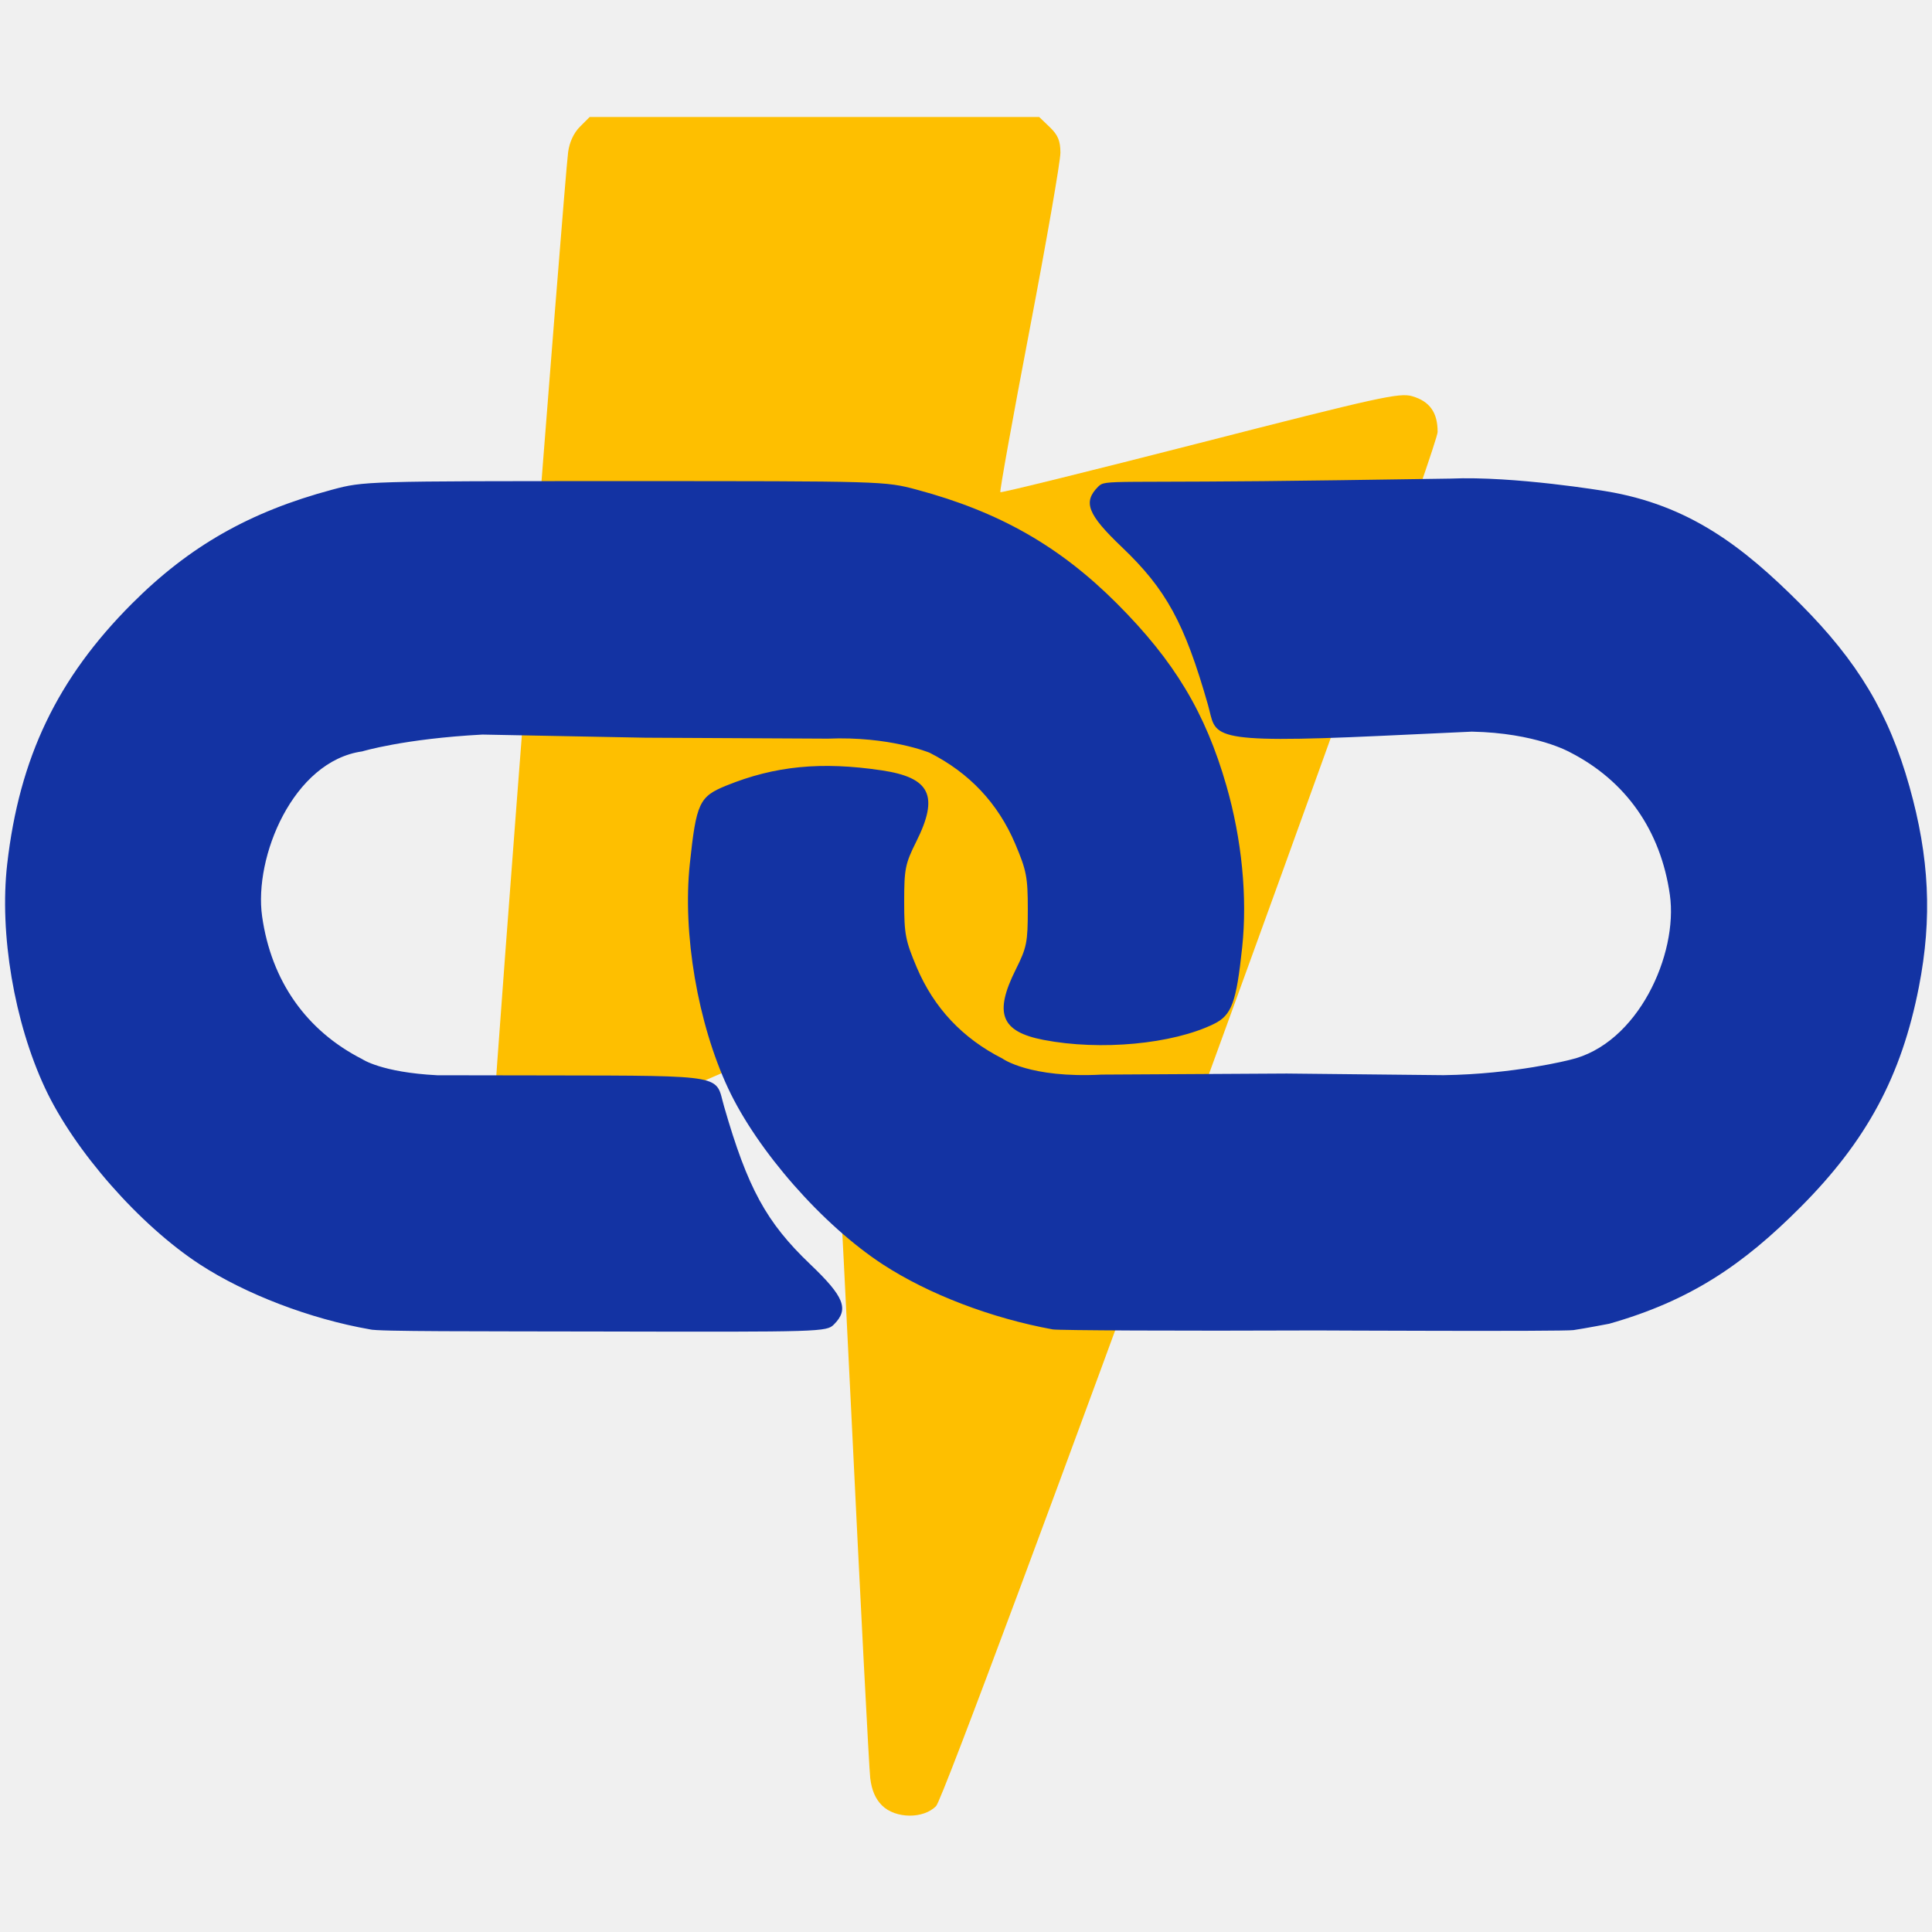
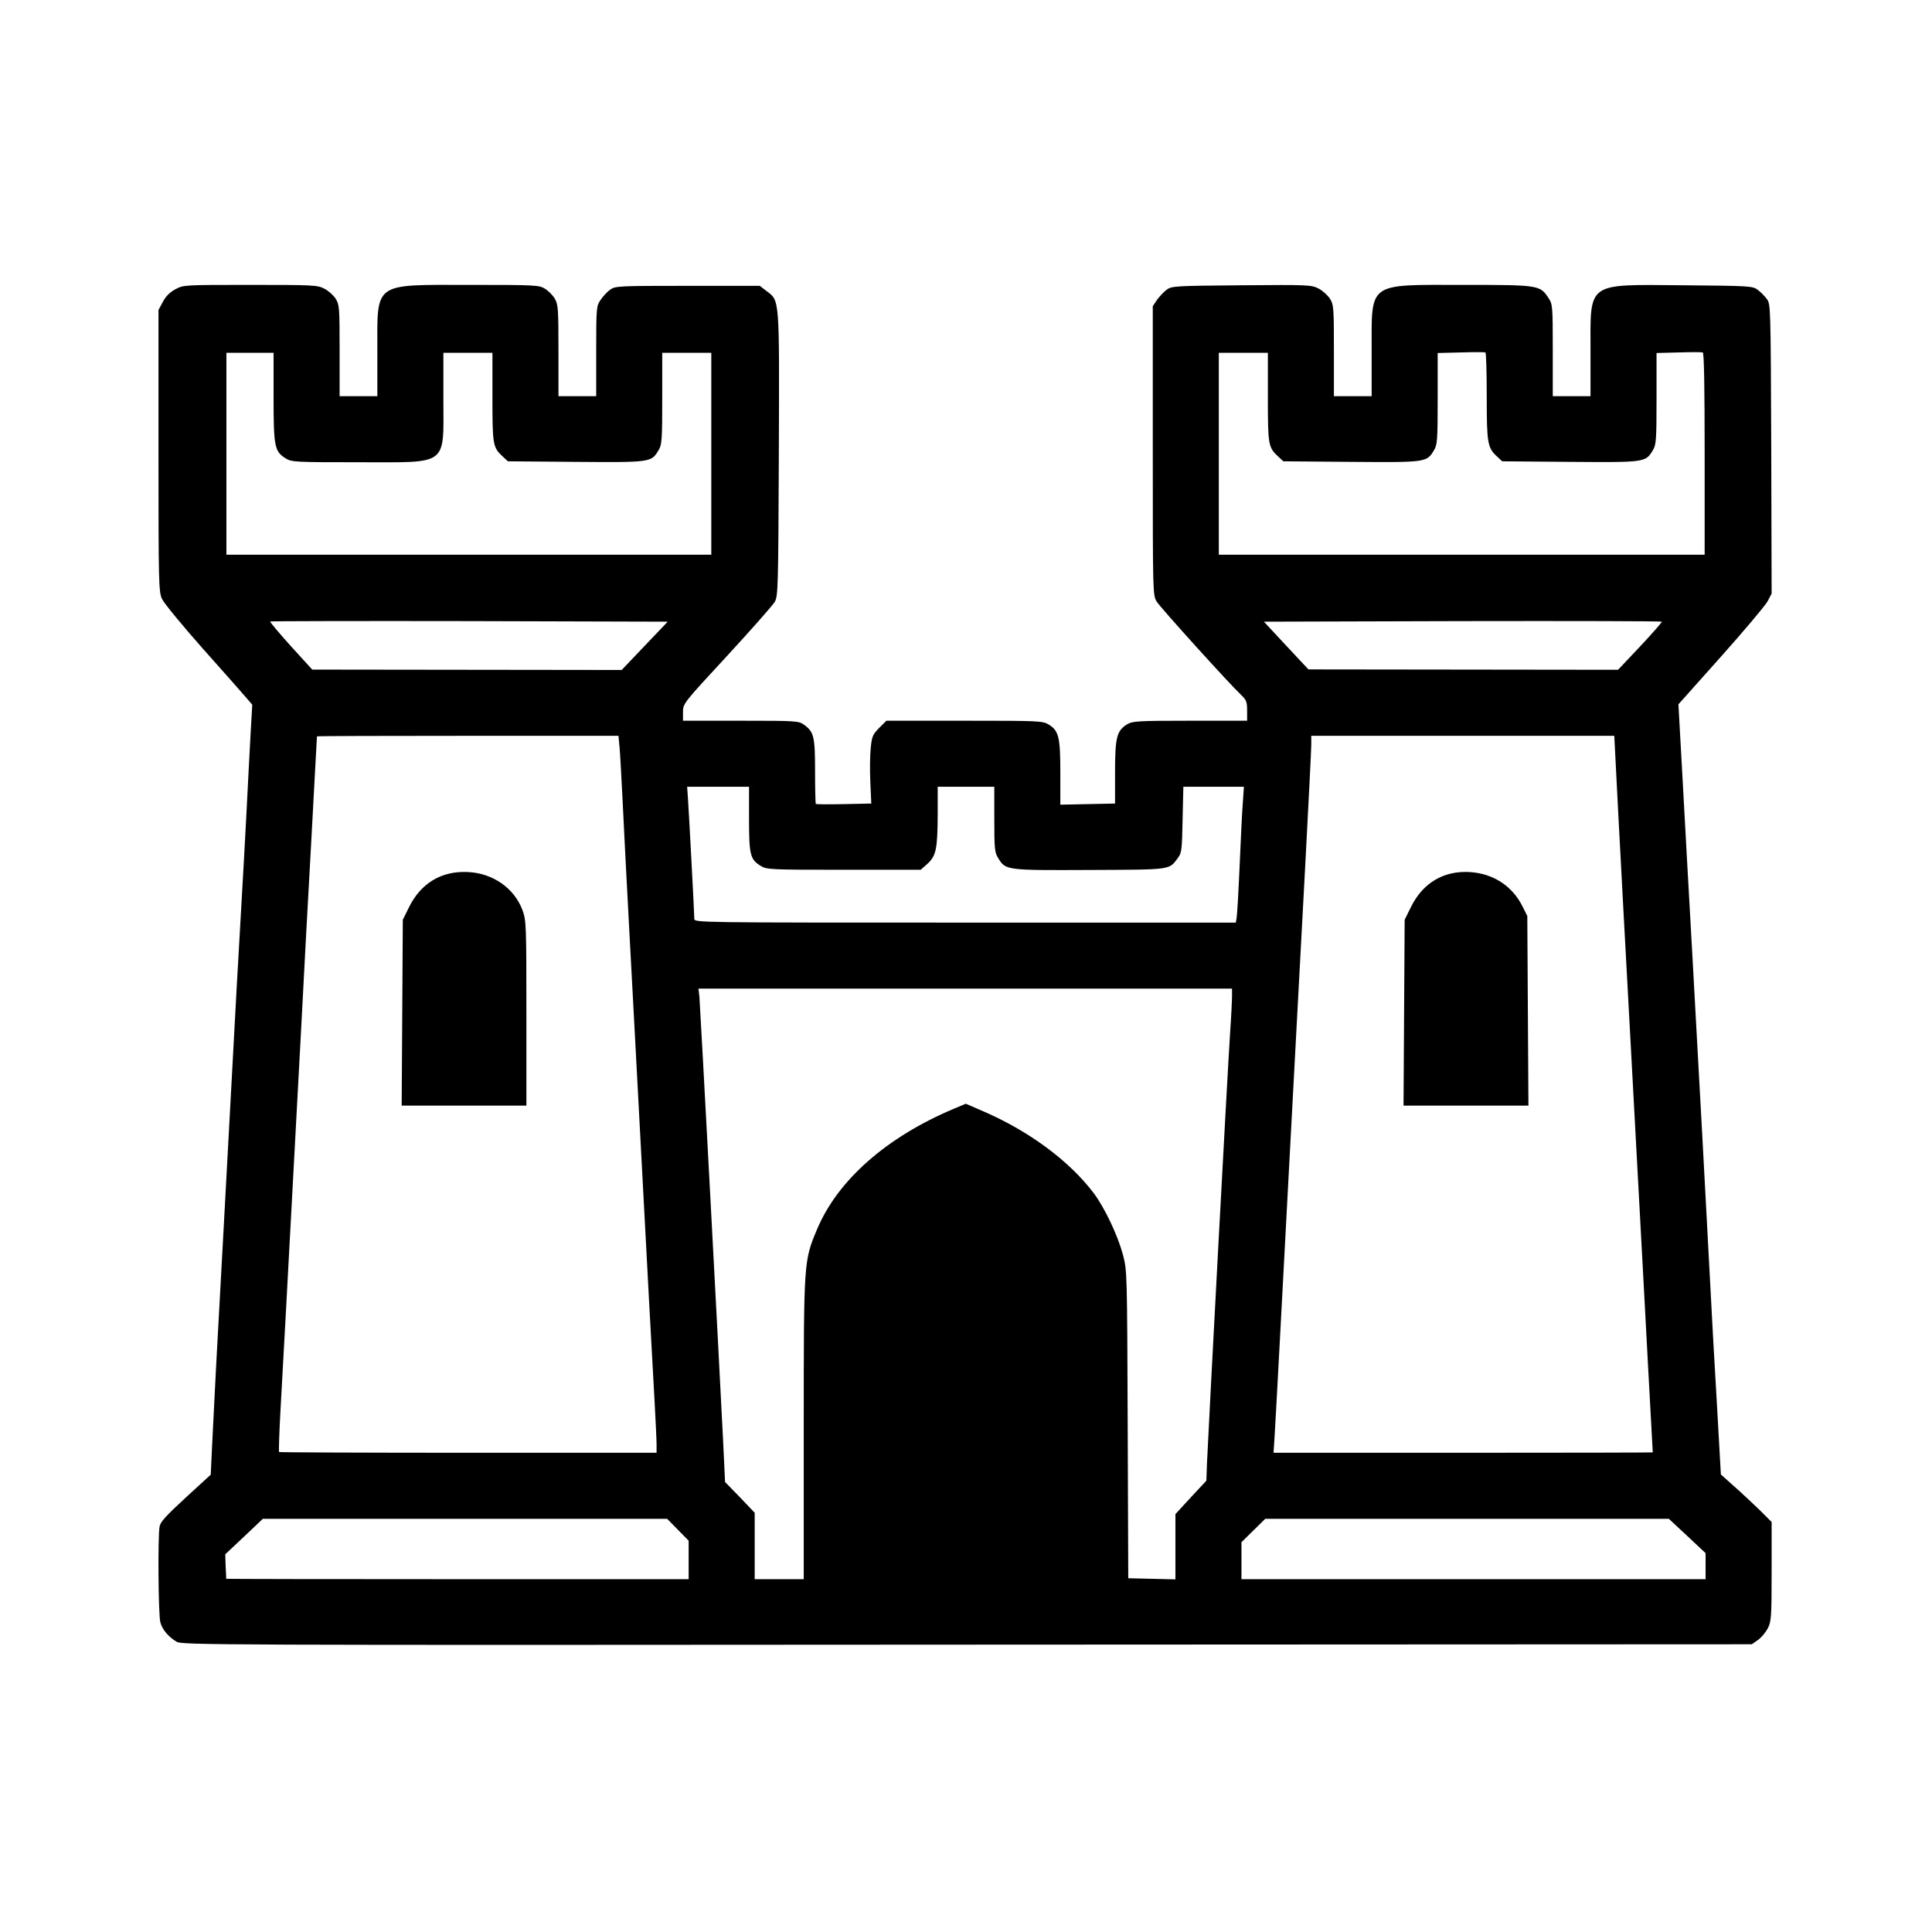
- <svg xmlns="http://www.w3.org/2000/svg" width="512" height="512" viewBox="0 0 135.467 135.467" version="1.1" id="svg21" xml:space="preserve">
-   <g id="layer1">
-     <path style="display:inline;fill:#febf00;stroke-width:0.265" d="M61.84 126.59c-.46-.458-.722-1.073-.822-1.918-.081-.684-.699-12.614-1.372-26.512-.674-13.897-1.302-25.47-1.397-25.718-.149-.387-1.565.156-10.173 3.903-6.704 2.918-10.308 4.353-10.934 4.353-.68 0-1.145-.21-1.708-.773-.676-.677-.774-.966-.774-2.3 0-1.488 4.89-64.763 5.175-66.952.09-.695.395-1.354.827-1.786l.685-.685h31.517l.742.711c.571.547.743.959.748 1.786.004.591-.966 6.167-2.155 12.391-1.19 6.224-2.115 11.363-2.057 11.421.058.058 6.356-1.497 13.996-3.454 12.526-3.21 13.987-3.533 14.873-3.278 1.234.355 1.796 1.142 1.791 2.509-.006 1.48-34.3 95.45-35.162 96.345-.884.918-2.862.896-3.8-.043z" id="path336" />
-     <path style="fill:#1333a3;stroke-width:0.265" d="M25.93 93.21c-4.168-.728-8.702-2.46-11.907-4.546-4.221-2.749-8.808-7.968-10.86-12.359C.998 71.678-.052 65.466.504 60.592c.854-7.473 3.513-13.026 8.749-18.268 4.023-4.028 8.259-6.44 14.03-7.987 2.237-.6 2.337-.603 20.505-.603 18.167 0 18.267.003 20.505.603 5.77 1.548 10.006 3.96 14.03 7.987 4.026 4.031 6.194 7.639 7.668 12.762 1.085 3.771 1.481 7.824 1.107 11.342-.413 3.884-.737 4.76-1.99 5.372-2.894 1.413-7.95 1.886-11.937 1.115-2.984-.577-3.488-1.854-1.949-4.934.772-1.544.844-1.906.845-4.21 0-2.265-.089-2.73-.881-4.6-1.205-2.842-3.21-4.975-6.008-6.393 0 0-2.82-1.166-7.137-.986l-12.798-.066-11.412-.22c-5.53.294-8.432 1.18-8.432 1.18-4.845.677-7.612 7.415-7.02 11.571.642 4.518 3.09 8.008 7.02 10.007 0 0 1.334.93 5.26 1.13l7.925.012c12.544.02 11.551-.028 12.185 2.17 1.652 5.733 2.962 8.133 6.04 11.069 2.394 2.282 2.736 3.15 1.663 4.224-.518.518-.857.528-16.206.493-8.622-.02-15.912.01-16.338-.152zm47.889.005c-4.316-.788-8.701-2.464-11.907-4.551-4.22-2.749-8.807-7.968-10.86-12.359-2.129-4.553-3.203-10.851-2.684-15.733.455-4.28.66-4.719 2.564-5.49 3.397-1.378 6.656-1.697 10.89-1.067 3.414.508 4.031 1.783 2.421 5.004-.771 1.544-.844 1.906-.844 4.21-.001 2.265.088 2.73.88 4.6 1.206 2.842 3.21 4.975 6.008 6.393 0 0 1.9 1.397 6.966 1.126l12.97-.074 10.999.114c4.964-.068 8.845-1.073 8.845-1.073 4.783-1.08 7.611-7.416 7.02-11.572-.643-4.518-3.086-8-7.02-10.005 0 0-2.377-1.35-6.864-1.437l-6.321.293c-12.531.58-11.555.028-12.182-2.17-1.636-5.73-2.927-8.096-6.033-11.058-2.413-2.301-2.749-3.16-1.662-4.246.535-.535.719-.212 16.867-.448l7.83-.114c4.475-.193 10.878.882 10.878.882 5.858.959 9.647 3.893 13.633 7.884 4.05 4.055 6.225 7.687 7.667 12.807 1.406 4.988 1.609 9.247.67 14.058-1.223 6.274-3.665 10.81-8.337 15.487-3.985 3.99-7.666 6.52-13.382 8.142 0 0-1.739.334-2.503.445-.737.106-17.988.024-17.988.024-9.823.042-18.157-.005-18.521-.072z" id="path1143" />
+ <svg xmlns="http://www.w3.org/2000/svg" version="1.1" width="2048px" height="2048px" viewBox="0 0 2048 2048" preserveAspectRatio="xMidYMid meet">
+   <g fill="#000000">
+     <path d="M181 1746.20 c-8.80 -5.40 -14.80 -12.60 -17 -20.40 -2.20 -7.40 -2.80 -103.40 -0.80 -113.80 1 -5 7.40 -11.80 27.80 -30.60 l26.40 -24.20 1.40 -30.20 c0.80 -16.40 2.80 -53.80 4.20 -83 1.60 -29.20 5.60 -103.40 9 -165 12 -223.40 16 -294.60 18 -328 2 -33.40 6.80 -122.60 9.20 -174 l1.40 -26 -12 -13 c-39.20 -42.60 -79.60 -90.20 -82.80 -97 -3.60 -7.60 -3.80 -16.60 -3.80 -163.20 l0 -155.20 4.60 -8.60 c3.20 -6 7.40 -10.20 13.40 -13.40 8.60 -4.60 9.20 -4.60 85.40 -4.60 72.40 0 77.20 0.20 84.40 4 4.40 2.20 9.60 7 12 10.60 4 6.40 4.20 9.60 4.20 55.20 l0 48.20 14 0 14 0 0 -47.60 c0 -54.80 0.80 -58 16 -65.80 8.80 -4.60 9.80 -4.60 88 -4.60 75.40 0 79.40 0.20 85.60 4 3.60 2.20 8.20 6.80 10.40 10.40 3.60 6.20 4 10.20 4 55.20 l0 48.40 14 0 14 0 0 -47.80 c0 -46 0.20 -47.80 4.60 -54.20 2.40 -3.60 7 -8.60 10 -10.80 5.60 -4.20 7.60 -4.20 88.20 -4.20 l82.60 0 7 5.40 c14.20 10.80 13.80 4.40 13.20 178.60 -0.60 146.80 -0.80 156.40 -4.20 162.80 -2 3.60 -24.80 29.40 -50.60 57.40 -25.80 27.80 -46.80 52 -46.80 53.80 0 2.60 7.60 3 61.20 3 58.80 0 61.40 0.20 67 4.20 10.60 7.60 11.80 12.20 11.80 49.80 l0 34 23 0 23 0 0 -28.40 c0.20 -37.40 1.60 -44.80 10.80 -53 l7.20 -6.60 88.40 0 c85.40 0 88.80 0.20 95.20 4 10.80 6.60 12.40 13.60 12.40 51 l0 33 23 0 23 0 0 -33.20 c0 -37.20 1.80 -44.20 12.80 -51 5.80 -3.40 11 -3.80 66.80 -3.80 l60.40 0 0 -4.60 c0 -2.60 -2.80 -7.20 -6.20 -10.60 -12.80 -12 -85.60 -92.60 -89.60 -99 -4.20 -6.80 -4.20 -8.60 -4.20 -166 l0 -159.20 4.40 -6.60 c2.60 -3.60 7.20 -8.60 10.20 -10.80 5.60 -4 8.20 -4.20 85.40 -4.80 76.60 -0.60 80.20 -0.40 87.80 3.40 4.20 2.20 9.60 7.20 12 10.80 4 6.40 4.20 9.60 4.20 55.20 l0 48.20 14 0 14 0 0 -47.60 c0 -54.80 0.80 -58 16 -66 8.80 -4.40 9.80 -4.40 87 -4.40 87 0 87.20 0 96.40 13.80 4.40 6.60 4.60 8.20 4.60 55.40 l0 48.80 14 0 14 0 0 -47.60 c0 -54.80 0.80 -58 16.20 -66 8.80 -4.40 9 -4.60 88.20 -4 76.60 0.60 79.60 0.80 84.80 4.80 3 2.20 7.40 6.60 9.60 9.60 4.20 5.40 4.20 7.40 4.80 165 l0.40 159.40 -4.40 8.40 c-2.60 4.60 -24.60 30.80 -49.20 58.40 l-44.60 50 4 73.60 c11.60 205 23 412.60 28.20 512.40 2.20 42.40 5.80 109 8.20 148 l4 71 13.40 12 c7.40 6.40 19.40 17.80 27 25 l13.40 13.40 0 58.40 c0 54.20 -0.20 59 -4 66.20 -2.20 4.20 -6.80 9.80 -10.40 12.40 l-6.60 4.60 -838 0.40 c-814.80 0.60 -838.20 0.40 -844 -3.20z m543 -92.60 l0 -14.40 -11.40 -11.60 -11.40 -11.60 -208.20 0 -208.20 0 -19.40 18.20 c-18.20 17 -19.40 18.60 -19.40 26 l0 7.80 239 0 239 0 0 -14.40z m122 -145 c0 -177.80 0 -177.80 14 -211.20 20 -48.20 65 -90.20 129 -120.60 31 -14.80 35.40 -15.20 57 -5.80 50.40 21.60 93.40 53.20 119.40 87.80 11.80 15.80 25.40 44.60 31 65.40 4.40 16.60 4.40 19.20 5 180.40 l0.80 163.40 18.80 0 19 0 0 -34.40 0 -34.60 16.40 -17.80 16.40 -17.60 0.60 -17.40 c1.40 -32.20 19.20 -367.40 23.60 -444.20 0.60 -10.40 1.60 -25.60 2.20 -33.40 l1.20 -14.60 -276.20 0 c-267.80 0 -276.20 0.20 -276.20 3.80 0 2 5 95.80 11 208.40 6 112.60 12 226 13.40 251.80 l2.20 47 15.80 16.20 15.60 16.40 0 35.20 0 35.20 20 0 20 0 0 -159.40z m956 151.60 c0 -7.40 -1.20 -9 -19.40 -26 l-19.60 -18.20 -208 0 -207.80 0 -12.60 12.40 -12.60 12.40 0 13.60 0 13.60 240 0 240 0 0 -7.80z m-1112 -129 c0 -1.60 -1 -18.40 -2 -37.40 -2 -35.20 -7.80 -141.40 -17 -315.80 -2.80 -52.20 -7.20 -136.40 -10 -187 -2.80 -50.60 -5.80 -111.80 -7 -136 -1.20 -24.20 -2.60 -49.60 -3.20 -56.40 l-1.20 -12.60 -153.80 0 c-84.60 0 -153.80 0.20 -153.80 0.60 0 0.20 -2.80 50 -6 110.40 -6.80 122.60 -16.40 304.20 -21 391 -1.60 31.40 -3.40 63.80 -4 72 -1.20 17.40 -9 162.80 -9 169.60 l0 4.40 194 0 c164.20 0 194 -0.40 194 -2.80z m1055.20 -3.60 c-0.60 -3.60 -1.60 -17.80 -2.20 -31.60 -1 -24.80 -2.80 -58.60 -20 -374 -5 -90.80 -11 -203.40 -13.40 -250.40 l-4.40 -85.60 -154.60 0 -154.60 0 0 9.60 c0 5.20 -2.80 59.40 -6 120.40 -3.40 61 -10 187 -15 280 -5 93 -10.80 201.60 -13 241.60 -2.20 40 -4 78 -4 84.60 l0 11.80 194 0 194.20 0 -1 -6.40z m-440.40 -560 c0.60 -2.60 2 -28 3.20 -56.60 1.20 -28.60 2.60 -56.20 3.20 -61.40 l1.20 -9.60 -26 0 -26 0 -0.80 34.80 c-0.60 31.60 -1 35.40 -4.80 40.40 -9.80 13.20 -5.20 12.60 -99.80 13 -95.60 0.60 -94.80 0.80 -103 -12.80 -3.60 -5.60 -4 -10.20 -4 -40.80 l0 -34.60 -24 0 -24 0 0 29.60 c-0.20 36.20 -1.60 43.40 -10.80 52 l-7.20 6.40 -87 0 c-96.20 0 -95.40 0.20 -103 -12.60 -3.60 -5.60 -4 -10.20 -4 -40.80 l0 -34.60 -26 0 -26 0 0 9.60 c0 5.20 1.40 32.40 3 60.40 1.60 28 3 53.40 3 56.60 l0 5.40 281 0 281 0 0.80 -4.40z m-632.80 -283 l18.20 -19.60 -97 -0.60 c-53.40 -0.20 -140.80 -0.20 -194 0 l-96.80 0.60 17.20 19.40 17.40 19.40 158.40 0.20 158.20 0 18.40 -19.40z m1056 -0.60 l18.40 -20 -194.20 0 c-106.80 0 -194.20 0.60 -194.20 1.40 0 0.80 7.80 9.60 17.60 19.80 l17.40 18.20 158.20 0.40 158.40 0.20 18.40 -20z m-980 -203 l0 -101 -20 0 -20 0 0 48.60 c0 44.40 -0.40 49 -4 54.80 -7.80 12.80 -7.80 12.80 -93.80 12.20 l-77.80 -0.60 -5.40 -5 c-10.60 -9.80 -11 -12.20 -11 -63 l0 -47 -20 0 -20 0 0 48 c0 53.40 -0.60 56.80 -12.60 64 -6 3.80 -10.60 4 -83.20 4 -103.20 0 -96.20 5 -96.20 -68.80 l0 -47.20 -19 0 -19 0 0 101 0 101 251 0 251 0 0 -101z m1053.20 97.80 c-0.60 -1.80 -1.20 -47.20 -1.20 -101 l0 -97.80 -19 0 -19 0 0 48.60 c0 44.40 -0.40 49 -4 54.80 -7.80 12.80 -7.80 12.80 -93.80 12.20 l-77.80 -0.60 -5.40 -5 c-10.20 -9.40 -11 -14 -11 -64 l0 -46 -20 0 -20 0 0 48.60 c0 44.40 -0.40 49 -4 54.80 -7.80 12.80 -7.80 12.80 -93.80 12.20 l-77.80 -0.60 -5.40 -5 c-10.60 -9.80 -11 -12.20 -11 -63 l0 -47 -20 0 -20 0 0 101 0 101 252.20 0 c229.20 0 252.20 -0.20 251 -3.20z" />
+     <path d="M420.40 1073.40 l0.60 -104.40 6.60 -13.40 c8 -16.20 20.40 -27.80 36.20 -33.60 16.20 -6.20 48.80 -5.20 63.20 2 14.40 7 27.60 21 32.80 34.60 4 11.20 4.20 14.20 4.20 115.40 l0 104 -72 0 -72.20 0 0.60 -104.60z" />
+     <path d="M1482.40 1073.40 l0.60 -104.40 6.60 -13.40 c8 -16.20 20.40 -27.80 36.20 -33.80 15.80 -5.80 48.60 -4.80 62.80 2 12.60 6.20 25.20 18.80 31.40 31.20 l5 10 0.60 106.60 0.60 106.40 -72.20 0 -72.20 0 0.60 -104.60z" />
+   </g>
+   <g fill="#ffffff">
+     <path d="M0 1024 l0 -1024 1024 0 1024 0 0 1024 0 1024 -1024 0 -1024 0 0 -1024z m1863.60 714.40 c3.60 -2.60 8.20 -8.20 10.40 -12.40 3.60 -7.20 4 -12 4 -60.20 l0 -52.40 -13.40 -13.40 c-7.60 -7.20 -19.60 -18.60 -27 -25 l-13.40 -12 -4 -71 c-2.40 -39 -6 -105.60 -8.20 -148 -4.40 -83.80 -8.80 -164.60 -18 -331 -3.40 -59.40 -8 -143.60 -10.40 -187.20 l-4.40 -79.20 45 -50.40 c24.60 -27.60 46.80 -54 49.40 -58.60 l4.40 -8.40 -0.40 -153.40 c-0.60 -151.60 -0.60 -153.60 -4.80 -159 -2.20 -3 -6.60 -7.40 -9.60 -9.60 -5.20 -4 -8.40 -4.20 -78.80 -4.80 -103.60 -0.80 -98.40 -4.40 -98.40 70 l0 47.60 -20 0 -20 0 0 -48.80 c0 -47.20 -0.20 -48.80 -4.60 -55.40 -9 -13.60 -10 -13.80 -90.40 -13.80 -102 0 -97 -3.80 -97 70.40 l0 47.60 -20 0 -20 0 0 -48.20 c0 -45.60 -0.20 -48.80 -4.20 -55.20 -2.40 -3.60 -7.80 -8.60 -12.20 -10.80 -7.40 -3.80 -11 -4 -81.60 -3.40 -71.20 0.60 -74 0.80 -79.40 4.80 -3 2.20 -7.60 7.20 -10.20 10.80 l-4.40 6.60 0 153.20 c0 151.40 0 153.20 4.20 160 4 6.40 76.80 87 89.60 99 5.40 5.20 6.20 7.20 6.20 16.60 l0 10.60 -60.40 0 c-55.80 0 -61 0.40 -66.80 3.80 -11 6.80 -12.80 13.80 -12.80 50.80 l0 33.20 -29 0.60 -29 0.60 0 -33.60 c0 -38 -1.60 -44.80 -12.40 -51.40 -6.40 -3.80 -9.80 -4 -89.40 -4 l-82.60 0 -7.60 7.60 c-6.80 6.80 -7.80 9 -9 21.40 -0.80 7.60 -1 24 -0.40 36.40 l1 22.40 -29 0.60 c-15.80 0.40 -29.40 0.20 -29.80 -0.20 -0.40 -0.40 -0.80 -16 -0.80 -34.60 0 -37 -1.20 -41.80 -11.80 -49.40 -5.60 -4 -8.20 -4.20 -67 -4.20 l-61.20 0 0 -9 c0 -9.20 0 -9.20 46.80 -59.80 25.80 -28 48.60 -53.80 50.60 -57.40 3.40 -6.40 3.60 -15.80 4.20 -156.80 0.60 -167.60 1 -161.80 -13.20 -172.60 l-7 -5.40 -76.60 0 c-74.40 0 -76.60 0.20 -82.20 4.20 -3 2.20 -7.60 7.20 -10 10.80 -4.40 6.40 -4.60 8.20 -4.60 54.20 l0 47.80 -20 0 -20 0 0 -48.40 c0 -45 -0.40 -49 -4 -55.20 -2.20 -3.60 -6.80 -8.20 -10.40 -10.40 -6.20 -3.80 -10.20 -4 -79.60 -4 -103.20 0 -98 -3.80 -98 70.40 l0 47.60 -20 0 -20 0 0 -48.20 c0 -45.60 -0.20 -48.80 -4.20 -55.20 -2.40 -3.60 -7.60 -8.40 -12 -10.60 -7.20 -3.80 -12 -4 -78.40 -4 -70 0 -70.80 0 -79.40 4.60 -6 3.20 -10.20 7.40 -13.40 13.40 l-4.60 8.60 0 149.20 c0 140.80 0.20 149.60 3.80 157.20 2 4.40 21.60 28.20 43.40 52.80 22 24.60 42.60 48 46 52 l6.20 7.20 -1.60 28 c-0.80 15.40 -3 55 -4.60 88 -1.80 33 -4 75.40 -5.20 94 -2 33.40 -6 104 -18 328 -3.40 61.60 -7.40 135.80 -9 165 -1.40 29.20 -3.40 66.60 -4.20 83 l-1.40 30.20 -26.40 24.20 c-20.40 18.80 -26.80 25.60 -27.80 30.60 -2 10.20 -1.40 94.40 0.80 101.80 2.20 7.80 8.20 15 17 20.40 5.80 3.60 29 3.80 838 3.20 l832 -0.40 6.60 -4.60z" />
+     <path d="M239.80 1673.60 c0 -0.40 -0.20 -6.40 -0.60 -13.20 l-0.40 -12.80 20 -18.80 19.80 -18.80 214.20 0 214.40 0 11.40 11.60 11.40 11.60 0 20.40 0 20.40 -245 0 c-134.80 0 -245 -0.20 -245.20 -0.40z" />
+     <path d="M800 1638.80 l0 -35.20 -15.60 -16.40 -15.80 -16.20 -2.20 -46 c-4 -81.40 -24.20 -459.80 -25 -468.40 l-1 -8.60 282.80 0 282.80 0 0 7.60 c0 4.40 -0.80 21.60 -2 38.60 -3.20 49.20 -22.40 409.40 -24.60 458 l-0.60 17.40 -16.40 17.60 -16.40 17.80 0 34.60 0 34.60 -25 -0.60 -25 -0.60 -0.60 -163 c-0.60 -160.80 -0.60 -163.20 -5 -179.80 -5.60 -20.80 -19.20 -49.60 -31 -65.40 -26 -34.40 -69.20 -66.40 -119 -87.60 l-16.60 -7.20 -12.40 5.20 c-71.80 30.20 -123.60 76 -145.40 128.20 -14 33.40 -14 33.40 -14 211.20 l0 159.40 -26 0 -26 0 0 -35.20z" />
+     <path d="M1316 1654.40 l0 -19.60 12.60 -12.40 12.60 -12.40 213.80 0 214 0 19.60 18.20 19.40 18.20 0 13.80 0 13.80 -246 0 -246 0 0 -19.60z" />
+     <path d="M295.80 1539.20 c-0.40 -0.60 0.20 -21 1.60 -45.60 1.40 -24.60 3.80 -70.20 5.60 -101.60 3.60 -66.80 9 -165.80 16 -297 2.60 -51.60 7.60 -143.40 11 -204 3.20 -60.40 6 -110.20 6 -110.40 0 -0.40 72 -0.60 159.80 -0.60 l159.80 0 1.20 12.60 c0.60 6.80 2 32.20 3.20 56.40 1.20 24.20 4.20 85.40 7 136 2.80 50.60 7.20 134.80 10 187 9.20 174.40 15 280.60 17 315.80 1 19 2 38.60 2 43.40 l0 8.80 -199.60 0 c-109.80 0 -200.20 -0.40 -200.60 -0.80z m262.20 -465.20 c0 -95.20 -0.20 -98.20 -4.20 -109.40 -8.80 -23.20 -31.40 -39 -57.80 -40.20 -28 -1.40 -49.80 11.80 -62.40 37.20 l-6.60 13.40 -0.60 98.40 -0.60 98.60 66 0 66.20 0 0 -98z" />
+     <path d="M1351 1524.60 c0.60 -8.60 2.80 -49.40 5 -90.60 7.80 -145 22 -414.20 28 -524 3.20 -61 6 -115.20 6 -120.40 l0 -9.60 160.60 0 160.60 0 4.40 85.60 c2.40 47 7.20 134 10.40 193.40 3.20 59.40 8.20 150.80 11 203 2.80 52.20 7.40 136 10 186 2.80 50 5 91.20 5 91.60 0 0.20 -90.40 0.40 -201 0.40 l-201 0 1 -15.40z m268.60 -453 l-0.60 -100.60 -5 -10 c-10.80 -21.80 -31 -35 -56 -36.60 -27.80 -1.60 -49.80 11.60 -62.40 37.20 l-6.60 13.40 -0.60 98.40 -0.60 98.60 66.20 0 66.20 0 -0.60 -100.40z" />
+     <path d="M736 974 c0 -5.60 -5.80 -115 -6.80 -128.40 l-0.80 -11.60 32.80 0 32.80 0 0 34 c0 38 1.20 43.20 12.60 50 6 3.80 10.60 4 88 4 l81.40 0 7.20 -6.40 c9.20 -8.60 10.60 -15.80 10.80 -52 l0 -29.60 30 0 30 0 0 34.60 c0 30.60 0.40 35.20 4 40.80 8 13.20 8 13.20 97 12.80 88 -0.40 84 0.20 93.80 -13 3.80 -5 4.20 -8.80 4.80 -40.40 l0.80 -34.80 32 0 32.20 0 -1.20 17.60 c-0.80 9.60 -2.20 40 -3.40 67.40 -1.20 27.60 -2.60 52 -3.20 54.60 l-0.80 4.40 -287 0 c-284.20 0 -287 0 -287 -4z" />
+     <path d="M308.20 684.80 c-12.40 -13.80 -22.20 -25.40 -21.80 -26 0.60 -0.40 95.60 -0.60 211.20 -0.40 l210.20 0.60 -24.40 25.60 -24.40 25.60 -164 -0.20 -164 -0.20 -22.80 -25z" />
+     <path d="M1363.40 684.40 l-23.60 -25.40 210.40 -0.60 c115.80 -0.20 210.80 0 211.40 0.60 0.40 0.40 -9.80 12.20 -22.80 26 l-23.60 25 -164 -0.20 -164.20 -0.20 -23.60 -25.20z" />
+     <path d="M240 481 l0 -107 25 0 25 0 0 47.20 c0 52.60 1 57.40 13 64.80 6.20 3.80 9.80 4 77.20 4 96.40 0 89.80 5 89.80 -68 l0 -48 26 0 26 0 0 47 c0 50.80 0.40 53.20 11 63 l5.40 5 71.80 0.60 c79.40 0.60 80.20 0.60 87.80 -12.20 3.60 -5.80 4 -10.40 4 -54.80 l0 -48.60 26 0 26 0 0 107 0 107 -257 0 -257 0 0 -107z" />
+     <path d="M1292 481 l0 -107 26 0 26 0 0 47 c0 50.80 0.40 53.20 11 63 l5.40 5 71.80 0.60 c79.40 0.60 80.20 0.60 87.80 -12.20 3.60 -5.80 4 -10.40 4 -54.80 l0 -48.40 24.60 -0.60 c13.40 -0.40 25 -0.40 26 0 0.80 0.40 1.40 21.40 1.40 46.60 0 49.80 0.80 54.40 11 63.80 l5.40 5 71.80 0.60 c79.40 0.60 80.20 0.60 87.80 -12.20 3.60 -5.80 4 -10.40 4 -54.80 l0 -48.40 23.60 -0.60 c12.80 -0.40 24.40 -0.40 25.40 0 1.40 0.20 2 37.80 2 107.40 l0 107 -257.40 0 -257.60 0 0 -107z" />
  </g>
</svg>
